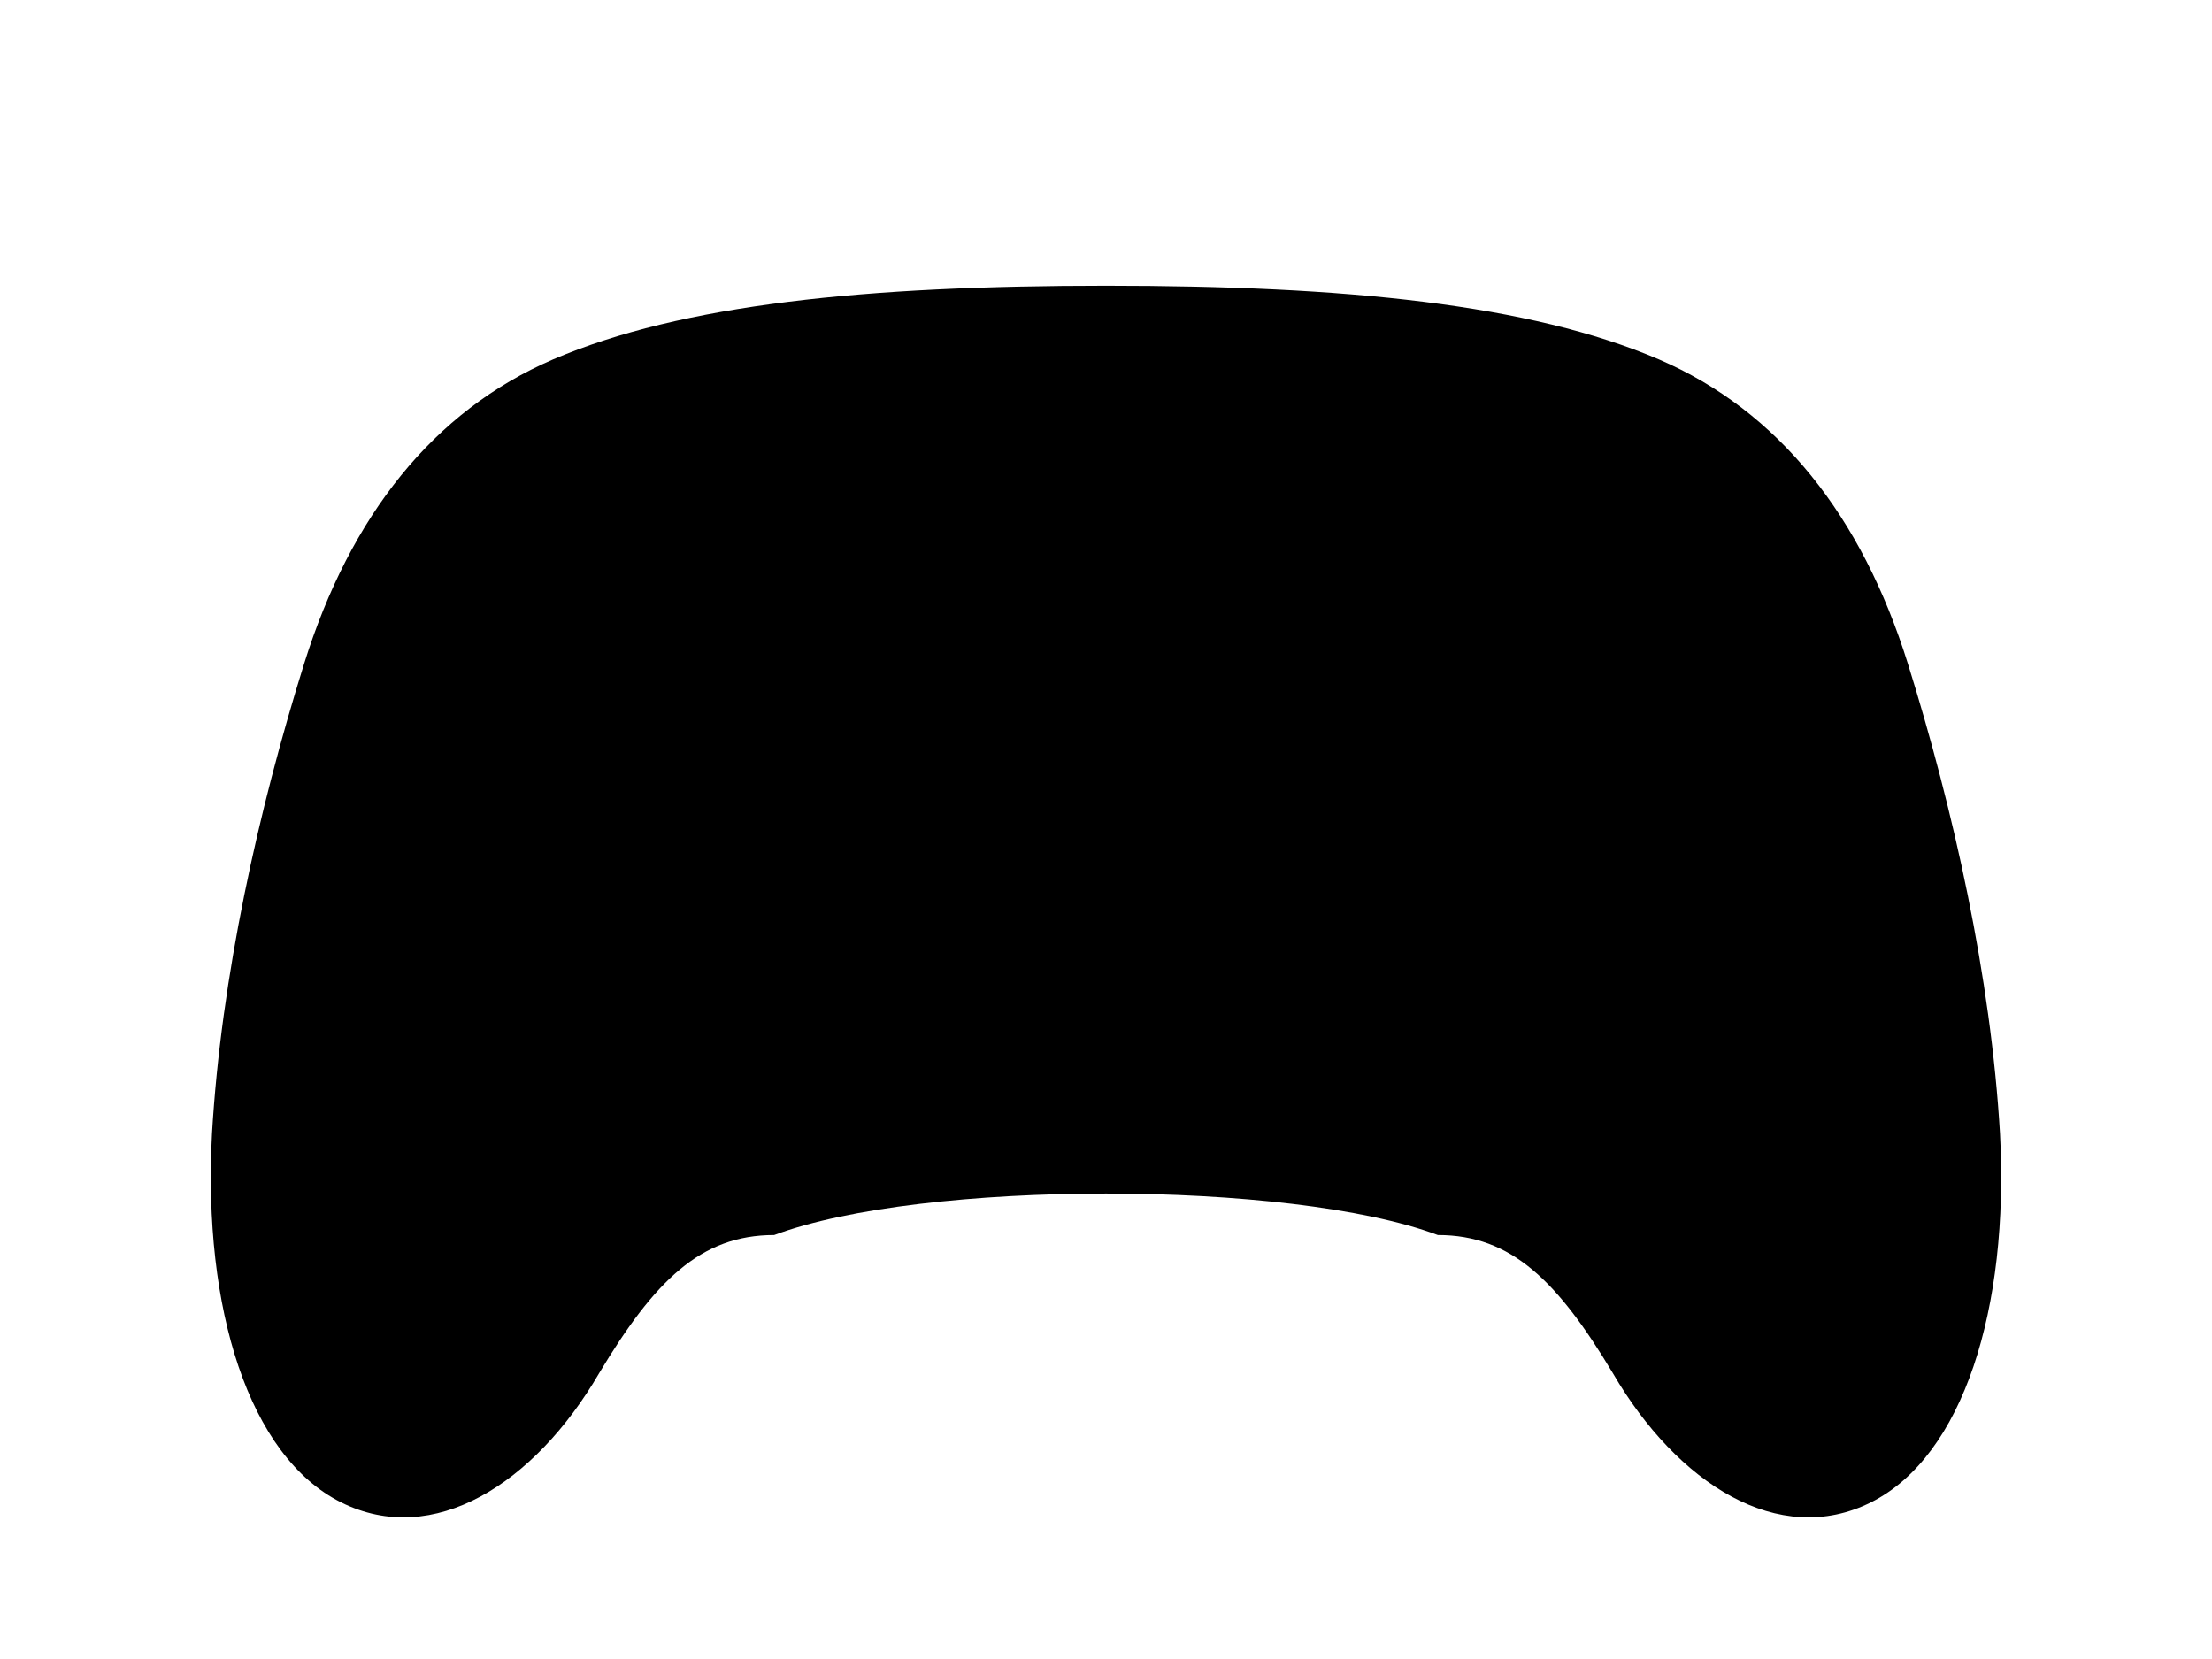
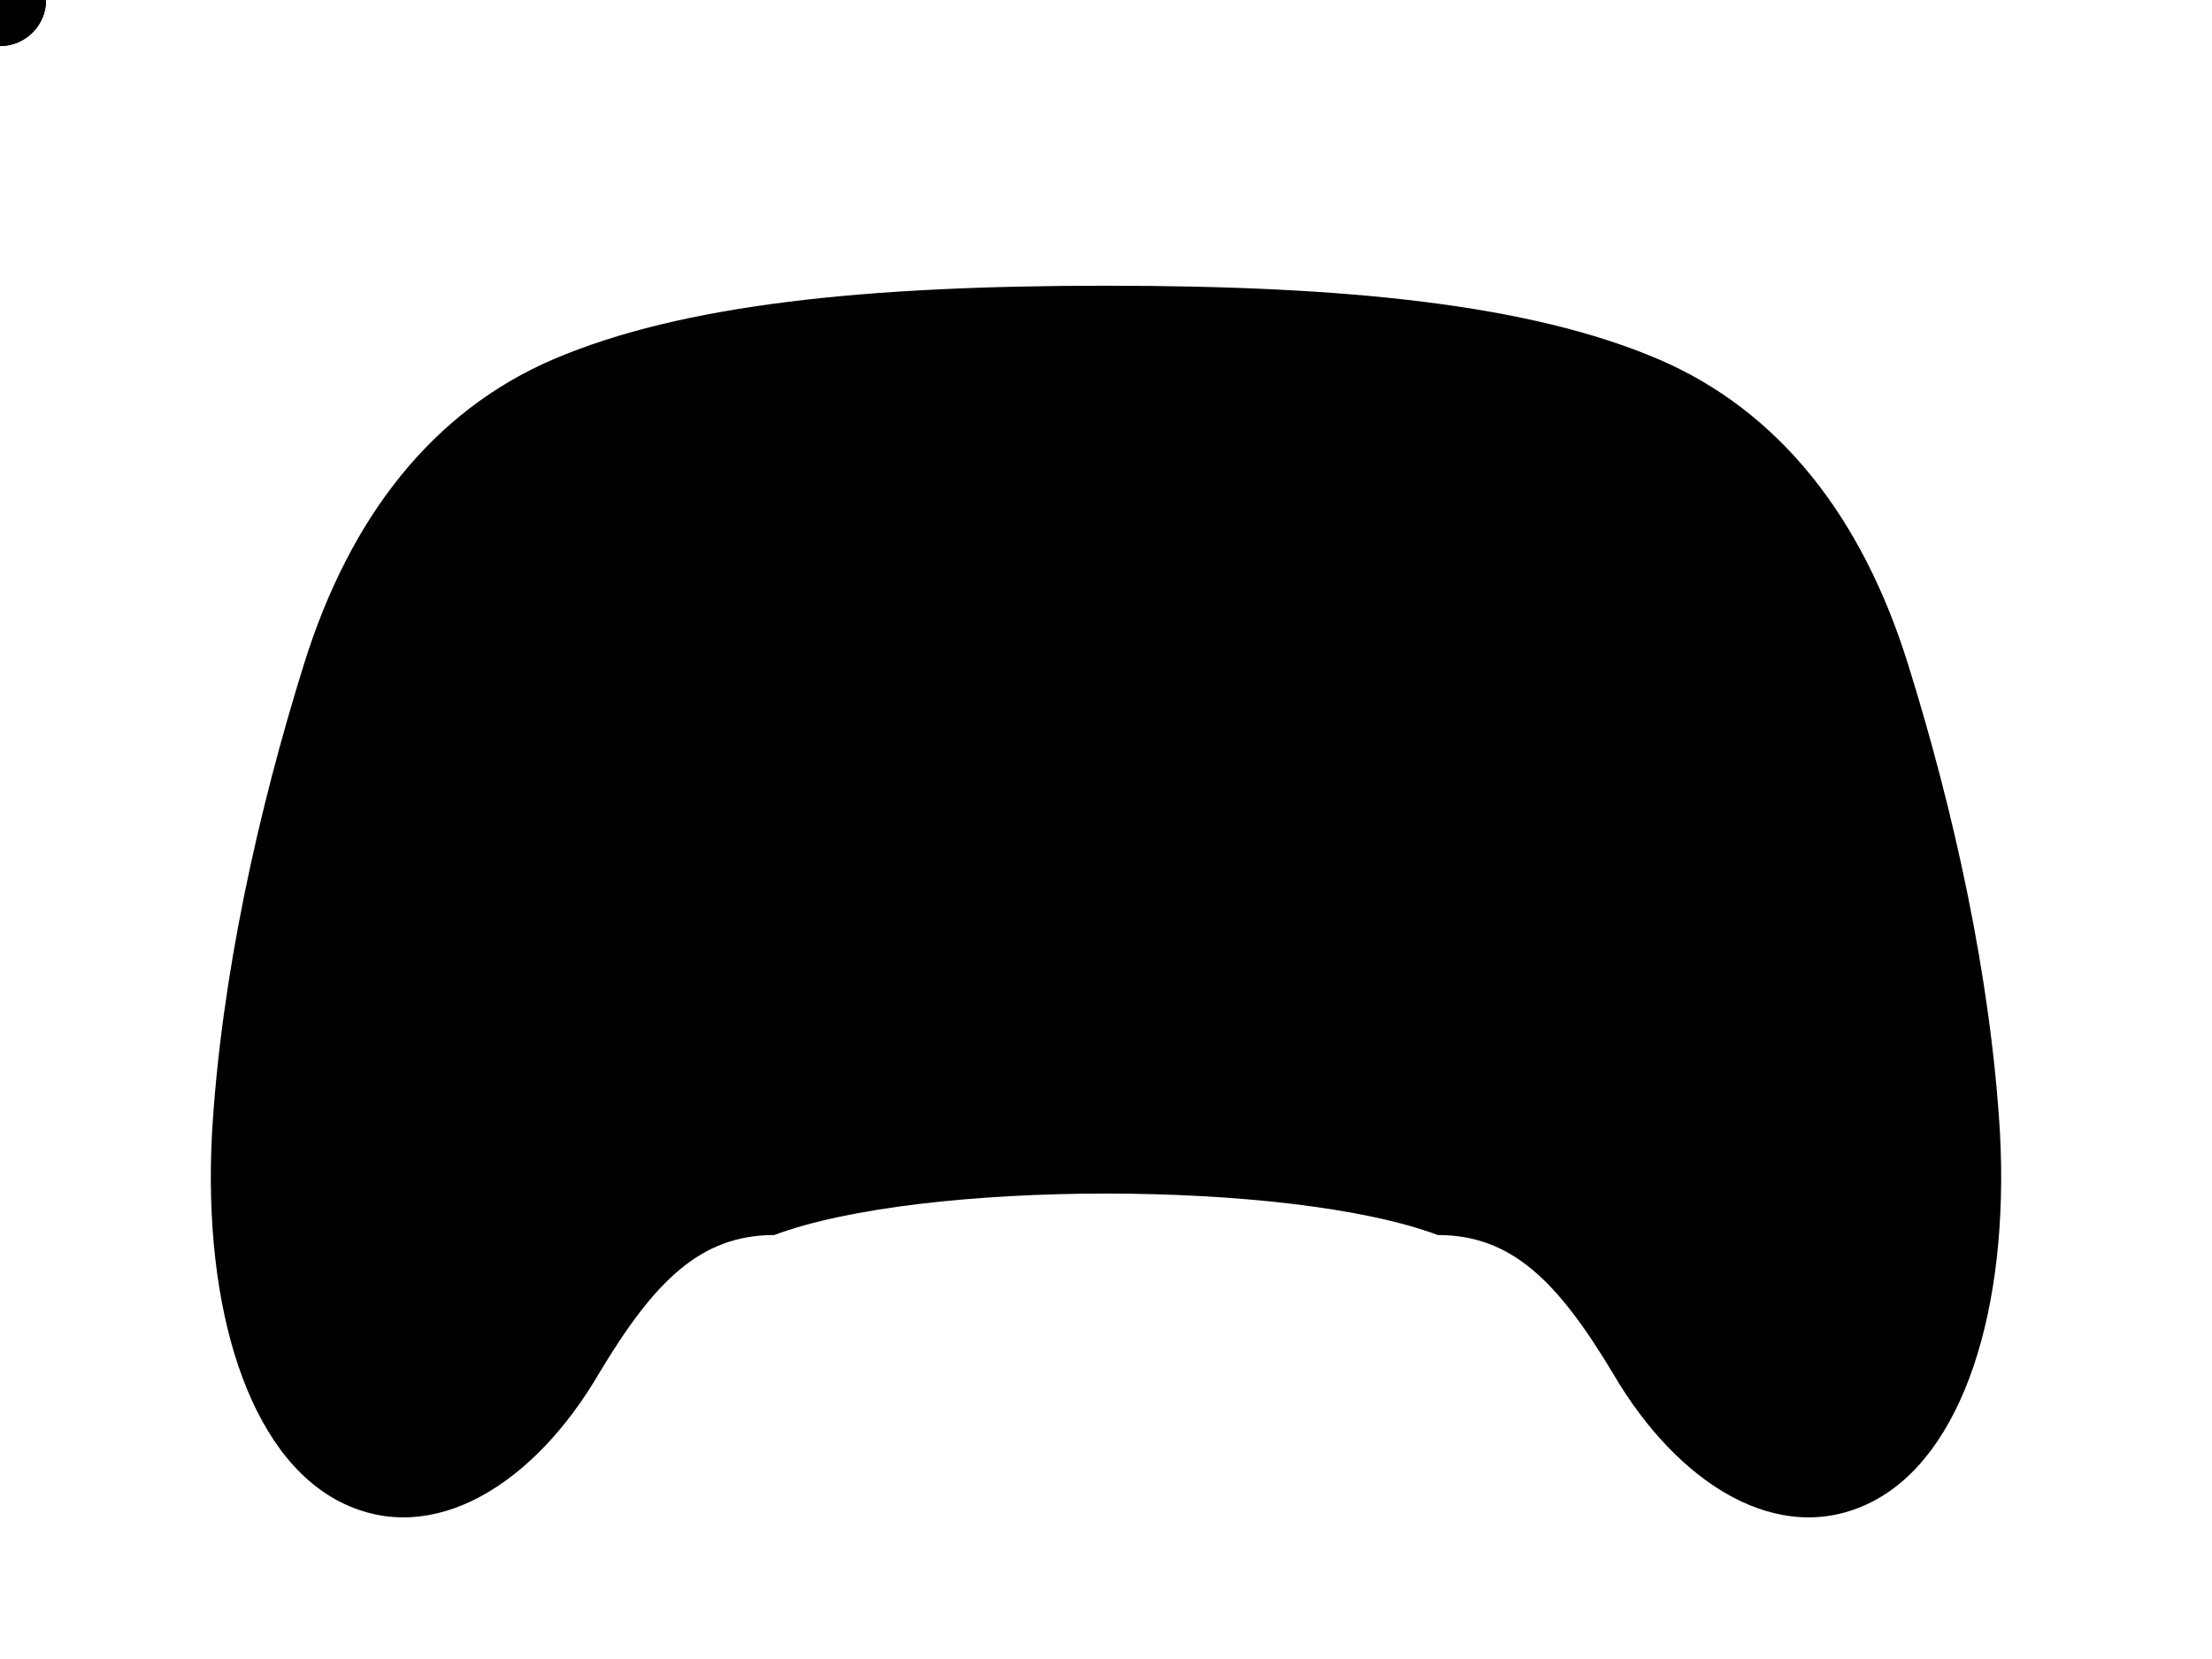
<svg xmlns="http://www.w3.org/2000/svg" viewBox="0 0 120 90" width="120" height="90">
  <path d="M60 15.5          C47 15.5 37 16.5 30 19.5          C23.5 22.3 19 28 16.5 36          C14 44 12 53 11.5 61.5          C11 71 13.5 79 18.5 81.5          C23.5 84 29 80.5 32.5 74.5          C35.5 69.5 38 67 42 67          C50 64 70 64 78 67          C82 67 84.5 69.5 87.5 74.5          C91 80.5 96.5 84 101.5 81.5          C106.5 79 109 71 108.5 61.5          C108 53 106 44 103.5 36          C101 28 96.5 22.3 90 19.5          C83 16.5 73 15.5 60 15.5 Z" fill="{{BODY}}" fill-opacity="{{BODY_OPACITY}}" stroke="{{COLOR}}" stroke-width="{{STROKE_BODY}}" stroke-linejoin="round" />
  <path d="M22 21.8 C26 18.4 32 15.8 39 14.9" fill="none" stroke="{{COLOR}}" stroke-width="4.4" stroke-linecap="round" />
  <path d="M98 21.8 C94 18.4 88 15.8 81 14.9" fill="none" stroke="{{COLOR}}" stroke-width="4.4" stroke-linecap="round" />
  <path d="M43.5 18.9 H72.5" stroke="{{LIGHTBAR}}" stroke-width="2.2" stroke-linecap="round" />
+   <rect x="20" y="12" width="{{TRIG_L2}}" height="3" rx="1.5" fill="{{TRIG_COLOR}}" />
+   <rect x="80" y="12" width="{{TRIG_R2}}" height="3" rx="1.5" fill="{{TRIG_COLOR}}" />
  <rect x="41" y="19.5" width="34" height="17" rx="3" fill="{{BODY}}" fill-opacity="{{BODY_OPACITY}}" stroke="{{COLOR}}" stroke-width="1.5" />
  <g fill="{{COLOR}}" opacity="0.7">
    <circle cx="57.5" cy="40.6" r="0.9" />
    <circle cx="60" cy="40.6" r="0.9" />
    <circle cx="62.5" cy="40.6" r="0.9" />
  </g>
  <g fill="none" stroke="{{COLOR}}" stroke-width="1.5" stroke-linecap="round" stroke-linejoin="round">
    <rect x="34.8" y="23.6" width="5.2" height="2.6" rx="1.3" stroke-width="1.2" />
    <rect x="76" y="23.6" width="5.2" height="2.6" rx="1.3" stroke-width="1.2" />
    <path d="M31.5 29 h5 v4.5 h4.5 v6 h-4.5 v4.5 h-5 v-4.5 h-4.5 v-6 h4.5 z" fill="{{BODY}}" fill-opacity="{{BODY_OPACITY}}" />
    <path d="M86 25.5 L90 32.5 H82 Z" stroke="{{BTN_TRIANGLE}}" stroke-width="1.7" />
    <circle cx="93" cy="36" r="4" stroke="{{BTN_CIRCLE}}" stroke-width="1.7" />
    <path d="M83 39.5 l6 6 M89 39.5 l-6 6" stroke="{{BTN_CROSS}}" stroke-width="1.7" />
    <rect x="75.5" y="32.5" width="7.2" height="7.2" rx="1" stroke="{{BTN_SQUARE}}" stroke-width="1.7" />
    <circle cx="45" cy="57" r="9" />
    <circle cx="45" cy="57" r="4.4" stroke-width="1.2" stroke-opacity="0.8" />
    <circle cx="75" cy="57" r="9" />
    <circle cx="75" cy="57" r="4.4" stroke-width="1.2" stroke-opacity="0.8" />
    <circle cx="60" cy="47" r="3.2" />
    <circle cx="60" cy="47" r="1" fill="{{COLOR}}" stroke="none" fill-opacity="0.8" />
  </g>
  <g stroke="none">
    <rect x="31.5" y="29" width="5" height="4.5" fill="{{BTN_UP}}" />
    <rect x="31.5" y="39.5" width="5" height="4.5" fill="{{BTN_DOWN}}" />
    <rect x="27" y="33.5" width="4.5" height="6" fill="{{BTN_LEFT}}" />
    <rect x="36" y="33.5" width="4.5" height="6" fill="{{BTN_RIGHT}}" />
    <circle cx="45" cy="57" r="4.4" fill="{{BTN_L3}}" />
    <circle cx="75" cy="57" r="4.4" fill="{{BTN_R3}}" />
+     <circle cx="{{STICK_LX}}" cy="{{STICK_LY}}" r="2.5" fill="{{STICK_COLOR}}" />
+     <circle cx="{{STICK_RX}}" cy="{{STICK_RY}}" r="2.5" fill="{{STICK_COLOR}}" />
  </g>
  <path d="M22 21.8 C26 18.4 32 15.8 39 14.9" fill="none" stroke="{{COLOR}}" stroke-width="4.4" stroke-linecap="round" />
  <path d="M98 21.8 C94 18.4 88 15.8 81 14.9" fill="none" stroke="{{COLOR}}" stroke-width="4.4" stroke-linecap="round" />
  <path d="M22 21.8 C26 18.4 32 15.8 39 14.9" fill="none" stroke="{{BTN_L1}}" stroke-width="4.4" stroke-linecap="round" />
  <path d="M98 21.8 C94 18.4 88 15.8 81 14.9" fill="none" stroke="{{BTN_R1}}" stroke-width="4.4" stroke-linecap="round" />
</svg>
